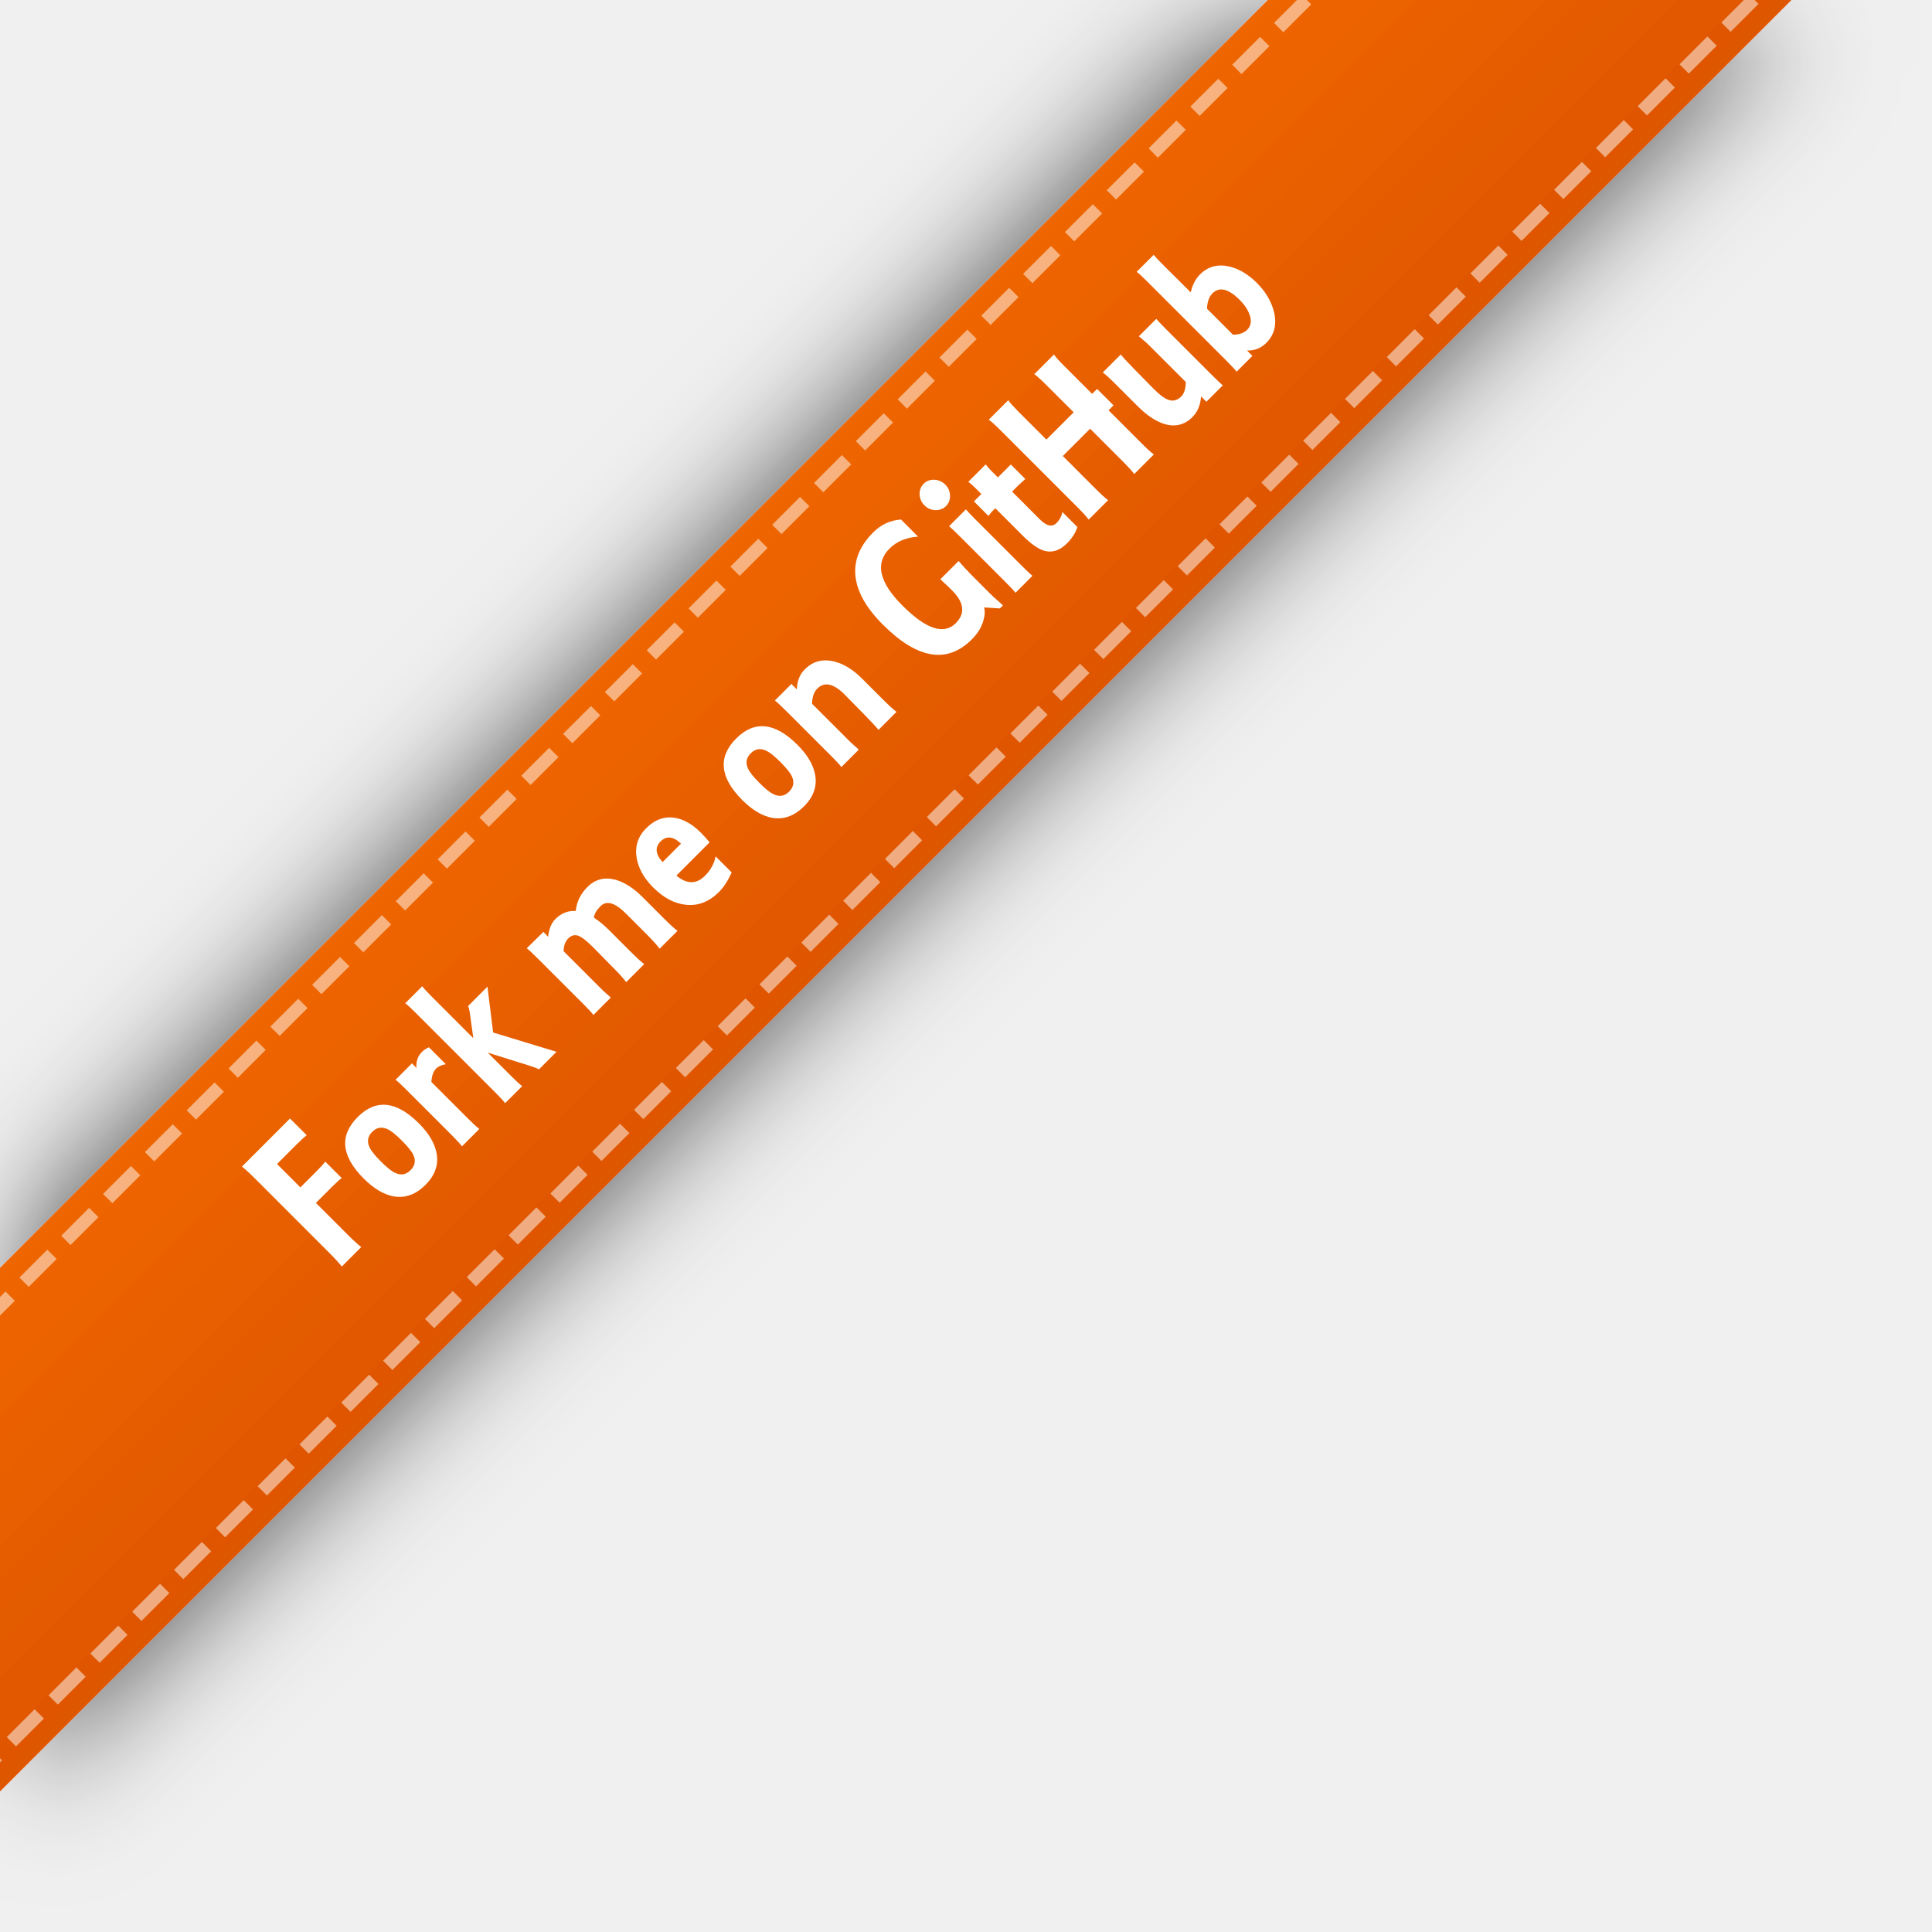
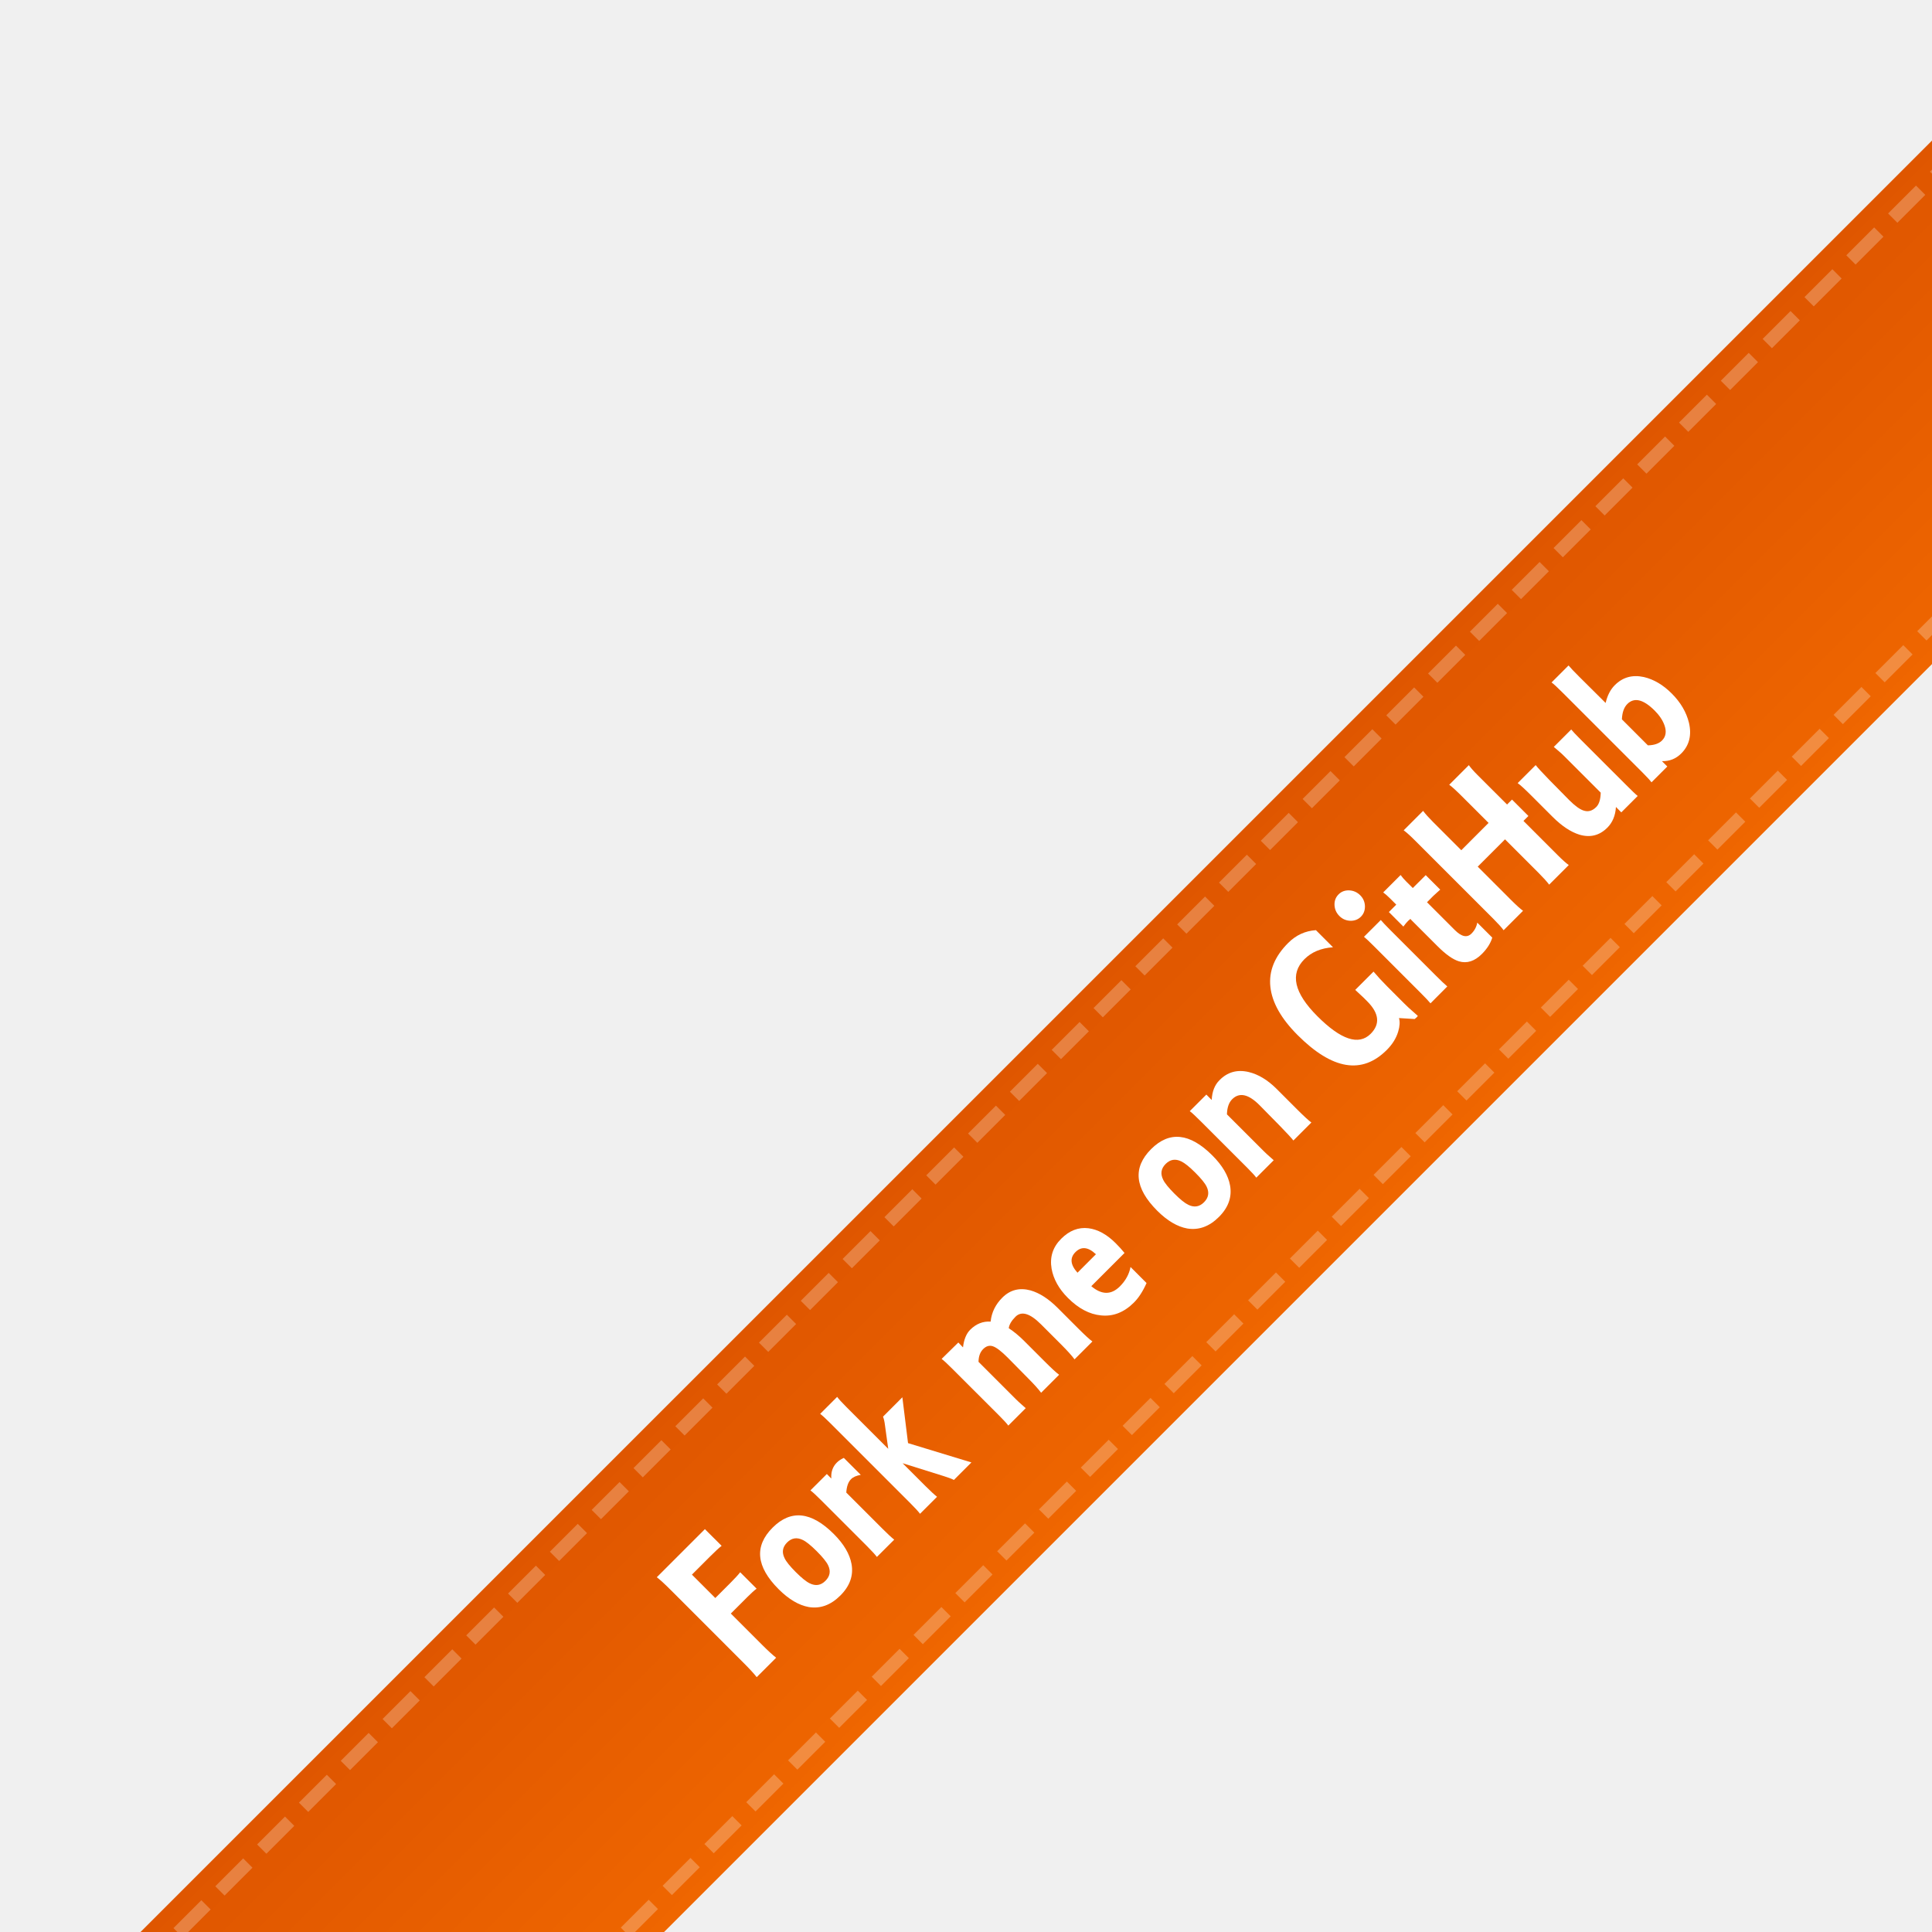
- <svg xmlns="http://www.w3.org/2000/svg" version="1.1" id="Layer_1" width="147" height="147" viewBox="28.386 1.317 147 147" overflow="visible" enable-background="new 28.386 1.317 147 147" xml:space="preserve" style="-webkit-filter: drop-shadow( 0px 0px 5px rgba(0, 0, 0, .7)); filter: drop-shadow( 0px 0px 5px rgba(0, 0, 0, .7));">
-   <g>
-     <g>
-       <g>
-         <linearGradient id="balk_3_" gradientUnits="userSpaceOnUse" x1="125.566" y1="634.855" x2="105.649" y2="654.772" gradientTransform="matrix(-4.371139e-008 -1 1 -4.371139e-008 -557.2045 174.0939)">
-           <stop offset="0" style="stop-color:#ef6600" />
-           <stop offset="1" style="stop-color:#df5600" />
-         </linearGradient>
-         <polygon id="balk" fill="url(#balk_3_)" points="167.538,-1.528 27.589,138.418 7.674,118.503 147.621,-21.445" />
-         <g id="letters">
-           <path fill="#FFFFFF" d="M47.906,91.107c-0.516-0.518-0.888-0.858-1.115-1.026l3.66-3.66l1.272,1.271      c-0.19,0.145-0.482,0.414-0.879,0.811l-1.38,1.38l1.778,1.779l1.152-1.152c0.349-0.35,0.597-0.619,0.741-0.809l1.25,1.25      c-0.176,0.129-0.41,0.342-0.706,0.638l-1.256,1.255l2.388,2.388c0.448,0.448,0.803,0.772,1.061,0.973l-1.48,1.479      c-0.19-0.25-0.532-0.623-1.026-1.116L47.906,91.107z" />
-           <path fill="#FFFFFF" d="M60.76,91.469c-0.729,0.73-1.531,1.024-2.406,0.88c-0.76-0.137-1.522-0.588-2.29-1.354      c-1.716-1.716-1.871-3.278-0.463-4.687c1.392-1.392,2.944-1.229,4.661,0.487c0.76,0.759,1.207,1.52,1.345,2.278      C61.765,89.949,61.482,90.747,60.76,91.469z M56.704,87.437c-0.349,0.351-0.413,0.747-0.19,1.195      c0.121,0.258,0.405,0.611,0.854,1.06c0.448,0.447,0.801,0.732,1.061,0.854c0.447,0.22,0.847,0.157,1.193-0.192      c0.349-0.349,0.416-0.741,0.204-1.183c-0.122-0.258-0.411-0.615-0.866-1.071c-0.447-0.446-0.801-0.731-1.06-0.854      C57.45,87.026,57.054,87.088,56.704,87.437z" />
-           <path fill="#FFFFFF" d="M63.537,88.537c-0.13-0.174-0.376-0.444-0.741-0.811l-3.544-3.544c-0.355-0.355-0.613-0.593-0.772-0.708      l1.249-1.248l0.341,0.346c-0.038-0.492,0.102-0.898,0.42-1.217c0.136-0.137,0.313-0.254,0.531-0.354l1.29,1.29      c-0.335,0.059-0.583,0.167-0.741,0.327c-0.212,0.212-0.333,0.553-0.362,1.021l2.771,2.771c0.388,0.388,0.68,0.658,0.876,0.811      L63.537,88.537z" />
-           <path fill="#FFFFFF" d="M66.82,85.254c-0.13-0.174-0.376-0.444-0.741-0.809l-6.086-6.086c-0.356-0.357-0.615-0.595-0.773-0.708      l1.293-1.293c0.122,0.167,0.351,0.417,0.685,0.752l3.202,3.201l-0.249-1.801c-0.03-0.258-0.08-0.475-0.148-0.647l1.472-1.474      l0.432,3.488l4.822,1.469l-1.334,1.334c-0.146-0.083-0.427-0.188-0.846-0.317l-3.055-0.957l1.744,1.744      c0.388,0.388,0.68,0.656,0.876,0.81L66.82,85.254z" />
-           <path fill="#FFFFFF" d="M72.192,70.631c0.068-0.691,0.365-1.301,0.89-1.825c0.595-0.594,1.311-0.775,2.146-0.549      c0.684,0.196,1.367,0.637,2.052,1.32l1.561,1.562c0.519,0.519,0.882,0.854,1.094,1.004l-1.359,1.359      c-0.207-0.28-0.545-0.656-1.017-1.128l-1.54-1.54c-0.836-0.836-1.482-1.027-1.938-0.573c-0.31,0.312-0.479,0.603-0.51,0.874      c0.388,0.252,0.78,0.575,1.175,0.971l1.563,1.563c0.517,0.518,0.881,0.853,1.093,1.005l-1.37,1.37      c-0.207-0.28-0.545-0.656-1.017-1.127l-1.529-1.551c-0.479-0.479-0.852-0.766-1.117-0.856c-0.266-0.092-0.516-0.021-0.75,0.214      c-0.227,0.229-0.343,0.55-0.35,0.967l2.84,2.841c0.129,0.129,0.281,0.271,0.456,0.423c0.174,0.15,0.271,0.24,0.296,0.263      l-1.326,1.326c-0.105-0.152-0.335-0.402-0.684-0.752l-3.558-3.555c-0.409-0.411-0.687-0.666-0.831-0.767l1.271-1.249      l0.356,0.371c0.069-0.6,0.253-1.048,0.55-1.344C71.088,70.799,71.607,70.593,72.192,70.631z" />
-           <path fill="#FFFFFF" d="M82.379,65.408l-2.528,2.528c0.79,0.669,1.516,0.674,2.177,0.013c0.433-0.435,0.702-0.923,0.808-1.473      l1.219,1.221c-0.281,0.631-0.602,1.125-0.957,1.48c-0.754,0.753-1.592,1.081-2.511,0.982c-0.874-0.083-1.713-0.526-2.518-1.332      c-0.684-0.685-1.096-1.424-1.24-2.221c-0.15-0.884,0.092-1.643,0.731-2.279c0.624-0.624,1.313-0.893,2.074-0.8      c0.715,0.091,1.404,0.471,2.072,1.139C81.964,64.926,82.19,65.173,82.379,65.408z M78.646,65.341      c-0.441,0.441-0.392,0.964,0.154,1.569l1.402-1.403C79.614,64.948,79.095,64.893,78.646,65.341z" />
-           <path fill="#FFFFFF" d="M89.562,62.667c-0.73,0.729-1.532,1.022-2.407,0.88c-0.759-0.137-1.522-0.588-2.29-1.354      c-1.716-1.719-1.871-3.278-0.463-4.688c1.392-1.392,2.946-1.229,4.662,0.486c0.759,0.76,1.207,1.52,1.344,2.277      C90.567,61.146,90.284,61.946,89.562,62.667z M85.507,58.635c-0.35,0.351-0.412,0.746-0.191,1.194      c0.122,0.259,0.407,0.61,0.854,1.06c0.448,0.449,0.803,0.733,1.061,0.854c0.447,0.221,0.846,0.157,1.194-0.191      c0.35-0.35,0.415-0.743,0.203-1.184c-0.122-0.259-0.41-0.615-0.866-1.07c-0.447-0.448-0.802-0.732-1.06-0.854      C86.252,58.223,85.856,58.286,85.507,58.635z" />
-           <path fill="#FFFFFF" d="M89.599,52.268c0.606-0.624,1.349-0.833,2.222-0.628c0.737,0.176,1.443,0.602,2.12,1.275l1.562,1.562      c0.518,0.518,0.881,0.853,1.093,1.005l-1.369,1.369c-0.152-0.195-0.495-0.567-1.028-1.114l-1.527-1.553      c-0.852-0.865-1.555-1.021-2.105-0.471c-0.25,0.25-0.382,0.633-0.396,1.149l2.807,2.805c0.13,0.13,0.279,0.271,0.457,0.423      c0.174,0.152,0.271,0.24,0.295,0.263l-1.325,1.326c-0.107-0.149-0.335-0.399-0.687-0.751l-3.5-3.499      c-0.438-0.438-0.731-0.711-0.876-0.811l1.262-1.261l0.408,0.411C89.042,53.126,89.24,52.624,89.599,52.268z" />
-           <path fill="#FFFFFF" d="M103.262,47.535c0.082,0.28,0.062,0.627-0.063,1.037c-0.152,0.501-0.44,0.965-0.866,1.39      c-1.886,1.886-4.146,1.509-6.783-1.13c-1.255-1.254-1.945-2.479-2.074-3.671c-0.129-1.194,0.321-2.31,1.356-3.343      c0.594-0.595,1.296-0.916,2.109-0.971l1.299,1.301c-0.908,0.064-1.632,0.366-2.172,0.906c-1.119,1.119-0.791,2.565,0.983,4.34      c1.798,1.8,3.147,2.244,4.055,1.341c0.736-0.737,0.649-1.563-0.263-2.476c-0.084-0.099-0.389-0.388-0.91-0.867L101.325,44      c0.298,0.354,0.645,0.732,1.039,1.127l1.321,1.322c0.213,0.212,0.416,0.4,0.613,0.567c0.196,0.168,0.329,0.286,0.397,0.354      c-0.038,0.066-0.118,0.146-0.239,0.239L103.262,47.535z" />
-           <path fill="#FFFFFF" d="M105.659,46.415c-0.138-0.167-0.388-0.434-0.753-0.797l-3.545-3.545      c-0.356-0.357-0.611-0.599-0.763-0.721l1.28-1.279c0.13,0.157,0.361,0.403,0.695,0.738l3.499,3.498      c0.388,0.39,0.677,0.661,0.865,0.821L105.659,46.415z M100.367,39.821c-0.22,0.219-0.49,0.32-0.813,0.312      c-0.321-0.013-0.599-0.133-0.825-0.361c-0.236-0.234-0.359-0.516-0.373-0.838c-0.013-0.322,0.092-0.595,0.313-0.813      c0.211-0.212,0.479-0.313,0.805-0.301c0.32,0.014,0.602,0.137,0.838,0.372c0.229,0.229,0.348,0.505,0.359,0.825      C100.679,39.34,100.578,39.607,100.367,39.821z" />
-           <path fill="#FFFFFF" d="M104.313,37.641l0.982-0.981l1.104,1.104c-0.037,0.037-0.111,0.104-0.222,0.198      c-0.109,0.094-0.209,0.187-0.301,0.276l-0.483,0.484l2.12,2.12c0.51,0.509,0.931,0.598,1.265,0.265      c0.235-0.235,0.382-0.514,0.44-0.834l1.141,1.141c-0.13,0.434-0.394,0.848-0.788,1.243c-0.556,0.557-1.138,0.742-1.746,0.562      c-0.455-0.137-1.003-0.522-1.641-1.162l-2.039-2.039l0.011-0.011l-0.021-0.022l-0.184,0.161c-0.1,0.102-0.219,0.241-0.356,0.427      l-1.104-1.105l0.563-0.563l-0.445-0.446c-0.214-0.214-0.396-0.374-0.549-0.482l1.326-1.326c0.122,0.169,0.273,0.345,0.458,0.526      L104.313,37.641z" />
-           <path fill="#FFFFFF" d="M111.484,31.287l0.377-0.376l1.248,1.248l-0.376,0.377l2.604,2.604c0.356,0.357,0.639,0.608,0.843,0.753      l-1.492,1.491c-0.168-0.226-0.441-0.529-0.82-0.909l-2.538-2.538l-2.077,2.077l2.526,2.527c0.41,0.409,0.717,0.688,0.921,0.832      l-1.479,1.479c-0.152-0.212-0.403-0.49-0.754-0.842l-6.007-6.006c-0.35-0.35-0.631-0.601-0.842-0.754l1.48-1.48      c0.159,0.222,0.411,0.5,0.753,0.844l2.151,2.15l2.076-2.077l-1.993-1.991c-0.463-0.463-0.797-0.769-1.001-0.912l1.492-1.492      c0.139,0.197,0.354,0.443,0.65,0.739L111.484,31.287z" />
-           <path fill="#FFFFFF" d="M119.115,33.048c-0.599,0.6-1.309,0.775-2.128,0.532c-0.66-0.206-1.34-0.658-2.039-1.356l-1.562-1.562      c-0.518-0.519-0.881-0.854-1.094-1.004l1.37-1.37c0.146,0.188,0.488,0.562,1.027,1.116l1.528,1.551      c0.435,0.434,0.795,0.696,1.082,0.788c0.35,0.123,0.675,0.033,0.976-0.27c0.212-0.212,0.323-0.572,0.336-1.089l-2.806-2.805      c-0.13-0.13-0.285-0.271-0.468-0.423c-0.183-0.153-0.279-0.236-0.297-0.252l1.326-1.326c0.114,0.144,0.348,0.391,0.696,0.74      l3.486,3.485c0.447,0.449,0.739,0.728,0.877,0.833l-1.249,1.249l-0.407-0.412C119.73,32.13,119.509,32.655,119.115,33.048z" />
-           <path fill="#FFFFFF" d="M124.74,27.401c-0.411,0.41-0.902,0.605-1.472,0.586l0.409,0.408l-1.203,1.204      c-0.107-0.149-0.336-0.399-0.688-0.751l-6.027-6.027c-0.447-0.447-0.743-0.724-0.889-0.821l1.293-1.293      c0.121,0.152,0.399,0.444,0.832,0.877l1.99,1.976c0.131-0.567,0.363-1.021,0.697-1.354c0.602-0.604,1.339-0.81,2.213-0.618      c0.752,0.175,1.46,0.592,2.12,1.253c0.676,0.676,1.11,1.417,1.309,2.223C125.545,26.01,125.351,26.79,124.74,27.401z       M120.635,23.639c-0.252,0.252-0.391,0.643-0.412,1.167l1.976,1.979c0.479-0.01,0.839-0.131,1.075-0.367      c0.299-0.299,0.357-0.688,0.185-1.167c-0.136-0.381-0.384-0.75-0.741-1.108C121.855,23.281,121.161,23.114,120.635,23.639z" />
-         </g>
-         <g opacity="0.5">
-           <line fill="none" stroke="#FFFFFF" stroke-dasharray="3 1.5" x1="19.705" y1="143.389" x2="174.08" y2="-10.986" />
-           <line fill="none" stroke="#FFFFFF" stroke-dasharray="3 1.5" x1="1.58" y1="127.514" x2="155.955" y2="-26.861" />
-         </g>
-       </g>
+ <svg xmlns="http://www.w3.org/2000/svg" width="147" height="147" viewBox="0 0 147 147" fill="none">
+   <g clip-path="url(#clip0)">
+     <path d="M7.848 149.845L147.797 9.899L167.712 29.814L27.765 169.762L7.848 149.845Z" fill="url(#paint0_linear)" />
+     <path d="M51.089 121.033C50.573 120.515 50.201 120.175 49.974 120.007L53.634 116.347L54.906 117.618C54.716 117.763 54.424 118.032 54.027 118.429L52.647 119.809L54.425 121.588L55.577 120.436C55.926 120.086 56.174 119.817 56.318 119.627L57.568 120.877C57.392 121.006 57.158 121.219 56.862 121.515L55.606 122.77L57.994 125.158C58.442 125.606 58.797 125.93 59.055 126.131L57.575 127.61C57.385 127.36 57.043 126.987 56.549 126.494L51.089 121.033Z" fill="white" />
+     <path d="M63.943 121.395C63.214 122.125 62.412 122.419 61.537 122.275C60.777 122.138 60.015 121.687 59.247 120.921C57.531 119.205 57.376 117.643 58.784 116.234C60.176 114.842 61.728 115.005 63.445 116.721C64.205 117.48 64.652 118.241 64.79 118.999C64.948 119.875 64.665 120.673 63.943 121.395ZM59.887 117.363C59.538 117.714 59.474 118.11 59.697 118.558C59.818 118.816 60.102 119.169 60.551 119.618C60.999 120.065 61.352 120.35 61.612 120.472C62.059 120.692 62.459 120.629 62.805 120.28C63.154 119.931 63.221 119.539 63.009 119.097C62.887 118.839 62.598 118.482 62.143 118.026C61.696 117.58 61.342 117.295 61.083 117.172C60.633 116.952 60.237 117.014 59.887 117.363Z" fill="white" />
+     <path d="M66.72 118.463C66.59 118.289 66.344 118.019 65.979 117.652L62.435 114.108C62.08 113.753 61.822 113.515 61.663 113.4L62.912 112.152L63.253 112.498C63.215 112.006 63.355 111.6 63.673 111.281C63.809 111.144 63.986 111.027 64.204 110.927L65.494 112.217C65.159 112.276 64.911 112.384 64.753 112.544C64.541 112.756 64.42 113.097 64.391 113.565L67.162 116.336C67.55 116.724 67.842 116.994 68.038 117.147L66.72 118.463Z" fill="white" />
+     <path d="M70.003 115.18C69.873 115.006 69.627 114.736 69.262 114.371L63.176 108.285C62.82 107.928 62.561 107.69 62.403 107.577L63.696 106.284C63.818 106.451 64.047 106.701 64.381 107.036L67.583 110.237L67.334 108.436C67.304 108.178 67.254 107.961 67.186 107.789L68.658 106.315L69.09 109.803L73.912 111.272L72.578 112.606C72.432 112.523 72.151 112.418 71.732 112.289L68.677 111.332L70.421 113.076C70.809 113.464 71.101 113.732 71.297 113.886L70.003 115.18Z" fill="white" />
+     <path d="M75.375 100.557C75.443 99.866 75.74 99.256 76.265 98.732C76.86 98.138 77.576 97.957 78.411 98.183C79.095 98.379 79.778 98.82 80.463 99.503L82.024 101.065C82.543 101.584 82.906 101.919 83.118 102.069L81.759 103.428C81.552 103.148 81.214 102.772 80.742 102.3L79.202 100.76C78.366 99.924 77.72 99.733 77.264 100.187C76.954 100.499 76.785 100.79 76.754 101.061C77.142 101.313 77.534 101.636 77.929 102.032L79.492 103.595C80.009 104.113 80.373 104.448 80.585 104.6L79.215 105.97C79.008 105.69 78.67 105.314 78.198 104.843L76.669 103.292C76.19 102.813 75.817 102.526 75.552 102.436C75.286 102.344 75.036 102.415 74.802 102.65C74.575 102.879 74.459 103.2 74.452 103.617L77.292 106.458C77.421 106.587 77.573 106.729 77.748 106.881C77.922 107.031 78.019 107.121 78.044 107.144L76.718 108.47C76.613 108.318 76.383 108.068 76.034 107.718L72.476 104.163C72.067 103.752 71.789 103.497 71.645 103.396L72.916 102.147L73.272 102.518C73.341 101.918 73.525 101.47 73.822 101.174C74.271 100.725 74.79 100.519 75.375 100.557Z" fill="white" />
+     <path d="M85.562 95.334L83.034 97.862C83.824 98.531 84.55 98.536 85.211 97.875C85.644 97.44 85.913 96.952 86.019 96.402L87.238 97.623C86.957 98.254 86.636 98.748 86.281 99.103C85.527 99.856 84.689 100.184 83.77 100.085C82.896 100.002 82.057 99.559 81.252 98.753C80.568 98.068 80.156 97.329 80.012 96.532C79.862 95.648 80.104 94.889 80.743 94.253C81.367 93.629 82.056 93.36 82.817 93.453C83.532 93.544 84.221 93.924 84.889 94.592C85.147 94.852 85.373 95.099 85.562 95.334ZM81.829 95.267C81.388 95.708 81.437 96.231 81.983 96.836L83.385 95.433C82.797 94.874 82.278 94.819 81.829 95.267Z" fill="white" />
+     <path d="M92.745 92.593C92.015 93.322 91.213 93.615 90.338 93.473C89.579 93.336 88.816 92.885 88.048 92.119C86.332 90.4 86.177 88.841 87.585 87.431C88.977 86.039 90.531 86.202 92.247 87.917C93.006 88.677 93.454 89.437 93.591 90.194C93.75 91.072 93.467 91.872 92.745 92.593ZM88.69 88.561C88.34 88.912 88.278 89.307 88.499 89.755C88.621 90.014 88.906 90.365 89.353 90.815C89.801 91.264 90.156 91.548 90.414 91.669C90.861 91.89 91.26 91.826 91.608 91.478C91.958 91.128 92.023 90.735 91.811 90.294C91.689 90.035 91.401 89.679 90.945 89.224C90.498 88.776 90.143 88.492 89.885 88.37C89.435 88.149 89.039 88.212 88.69 88.561Z" fill="white" />
+     <path d="M92.782 82.194C93.388 81.57 94.131 81.361 95.004 81.566C95.741 81.742 96.447 82.168 97.124 82.841L98.686 84.403C99.204 84.921 99.567 85.256 99.779 85.408L98.41 86.777C98.258 86.582 97.915 86.21 97.382 85.663L95.855 84.11C95.003 83.245 94.3 83.089 93.75 83.639C93.5 83.889 93.368 84.272 93.354 84.788L96.161 87.593C96.291 87.723 96.44 87.864 96.618 88.016C96.792 88.168 96.889 88.256 96.913 88.279L95.588 89.605C95.481 89.456 95.253 89.206 94.901 88.854L91.401 85.355C90.963 84.917 90.67 84.644 90.525 84.544L91.787 83.283L92.195 83.694C92.225 83.052 92.423 82.55 92.782 82.194Z" fill="white" />
+     <path d="M106.445 77.461C106.527 77.741 106.507 78.088 106.382 78.498C106.23 78.999 105.942 79.463 105.516 79.888C103.63 81.774 101.37 81.397 98.733 78.758C97.478 77.504 96.788 76.279 96.659 75.087C96.53 73.893 96.98 72.777 98.015 71.744C98.609 71.149 99.311 70.828 100.124 70.773L101.423 72.074C100.515 72.138 99.791 72.44 99.251 72.98C98.132 74.099 98.46 75.545 100.234 77.32C102.032 79.12 103.381 79.564 104.289 78.661C105.025 77.924 104.938 77.098 104.026 76.185C103.942 76.086 103.637 75.797 103.116 75.318L104.508 73.926C104.806 74.28 105.153 74.658 105.547 75.053L106.868 76.375C107.081 76.587 107.284 76.775 107.481 76.942C107.677 77.11 107.81 77.228 107.878 77.296C107.84 77.362 107.76 77.442 107.639 77.535L106.445 77.461Z" fill="white" />
+     <path d="M108.842 76.341C108.704 76.174 108.454 75.907 108.089 75.544L104.544 71.999C104.188 71.642 103.933 71.4 103.781 71.278L105.061 69.999C105.191 70.156 105.422 70.402 105.756 70.737L109.255 74.235C109.643 74.625 109.932 74.896 110.12 75.056L108.842 76.341ZM103.55 69.747C103.33 69.966 103.06 70.067 102.737 70.059C102.416 70.046 102.138 69.926 101.912 69.698C101.676 69.464 101.553 69.182 101.539 68.86C101.526 68.538 101.631 68.265 101.852 68.047C102.063 67.835 102.331 67.734 102.657 67.746C102.977 67.76 103.259 67.883 103.495 68.118C103.724 68.347 103.843 68.623 103.854 68.943C103.862 69.266 103.761 69.533 103.55 69.747Z" fill="white" />
+     <path d="M107.496 67.567L108.478 66.586L109.582 67.69C109.545 67.727 109.471 67.794 109.36 67.888C109.251 67.982 109.151 68.075 109.059 68.164L108.576 68.648L110.696 70.768C111.206 71.277 111.627 71.366 111.961 71.033C112.196 70.798 112.343 70.519 112.401 70.199L113.542 71.34C113.412 71.774 113.148 72.188 112.754 72.583C112.198 73.14 111.616 73.325 111.008 73.145C110.553 73.008 110.005 72.623 109.367 71.983L107.328 69.944L107.339 69.933L107.318 69.911L107.134 70.072C107.034 70.174 106.915 70.313 106.778 70.499L105.674 69.394L106.237 68.831L105.792 68.385C105.578 68.171 105.396 68.011 105.243 67.903L106.569 66.577C106.691 66.746 106.842 66.922 107.027 67.103L107.496 67.567Z" fill="white" />
+     <path d="M114.667 61.213L115.044 60.837L116.292 62.085L115.916 62.462L118.52 65.066C118.876 65.423 119.159 65.674 119.363 65.819L117.871 67.31C117.703 67.084 117.43 66.781 117.051 66.401L114.513 63.863L112.436 65.94L114.962 68.467C115.372 68.876 115.679 69.155 115.883 69.299L114.404 70.778C114.252 70.566 114.001 70.288 113.65 69.936L107.643 63.93C107.293 63.58 107.012 63.329 106.801 63.176L108.281 61.696C108.44 61.918 108.692 62.196 109.034 62.54L111.185 64.69L113.261 62.613L111.268 60.622C110.805 60.159 110.471 59.853 110.267 59.71L111.759 58.218C111.898 58.415 112.113 58.661 112.409 58.957L114.667 61.213Z" fill="white" />
+     <path d="M122.298 62.974C121.699 63.574 120.989 63.749 120.17 63.506C119.51 63.3 118.83 62.848 118.131 62.15L116.569 60.588C116.051 60.069 115.688 59.734 115.475 59.584L116.845 58.214C116.991 58.402 117.333 58.776 117.872 59.33L119.4 60.881C119.835 61.315 120.195 61.577 120.482 61.669C120.832 61.792 121.157 61.702 121.458 61.399C121.67 61.187 121.781 60.827 121.794 60.31L118.988 57.505C118.858 57.375 118.703 57.234 118.52 57.082C118.337 56.929 118.241 56.846 118.223 56.83L119.549 55.504C119.663 55.648 119.897 55.895 120.245 56.244L123.731 59.729C124.178 60.178 124.47 60.457 124.608 60.562L123.359 61.811L122.952 61.399C122.913 62.056 122.692 62.581 122.298 62.974Z" fill="white" />
+     <path d="M127.923 57.327C127.512 57.737 127.021 57.932 126.451 57.913L126.86 58.321L125.657 59.525C125.55 59.376 125.321 59.126 124.969 58.774L118.942 52.747C118.495 52.3 118.199 52.023 118.053 51.926L119.346 50.633C119.467 50.785 119.745 51.077 120.178 51.51L122.168 53.486C122.299 52.919 122.531 52.465 122.865 52.132C123.467 51.528 124.204 51.322 125.078 51.514C125.83 51.689 126.538 52.106 127.198 52.767C127.874 53.443 128.308 54.184 128.507 54.99C128.728 55.936 128.534 56.716 127.923 57.327ZM123.818 53.565C123.566 53.817 123.427 54.208 123.406 54.732L125.382 56.711C125.861 56.701 126.221 56.58 126.457 56.344C126.756 56.045 126.814 55.656 126.642 55.177C126.506 54.796 126.258 54.427 125.901 54.069C125.038 53.207 124.344 53.04 123.818 53.565Z" fill="white" />
+     <g opacity="0.5">
+       <path opacity="0.5" d="M155.681 4.928L1.306 159.303" stroke="white" stroke-dasharray="3 1.5" />
+       <path opacity="0.5" d="M173.806 20.803L19.431 175.178" stroke="white" stroke-dasharray="3 1.5" />
    </g>
  </g>
+   <defs>
+     <linearGradient id="paint0_linear" x1="97.736" y1="99.789" x2="77.819" y2="79.872" gradientUnits="userSpaceOnUse">
+       <stop stop-color="#EF6600" />
+       <stop offset="1" stop-color="#DF5600" />
+     </linearGradient>
+     <clipPath id="clip0">
+       <rect width="147" height="147" fill="white" transform="translate(147 147) rotate(180)" />
+     </clipPath>
+   </defs>
</svg>
